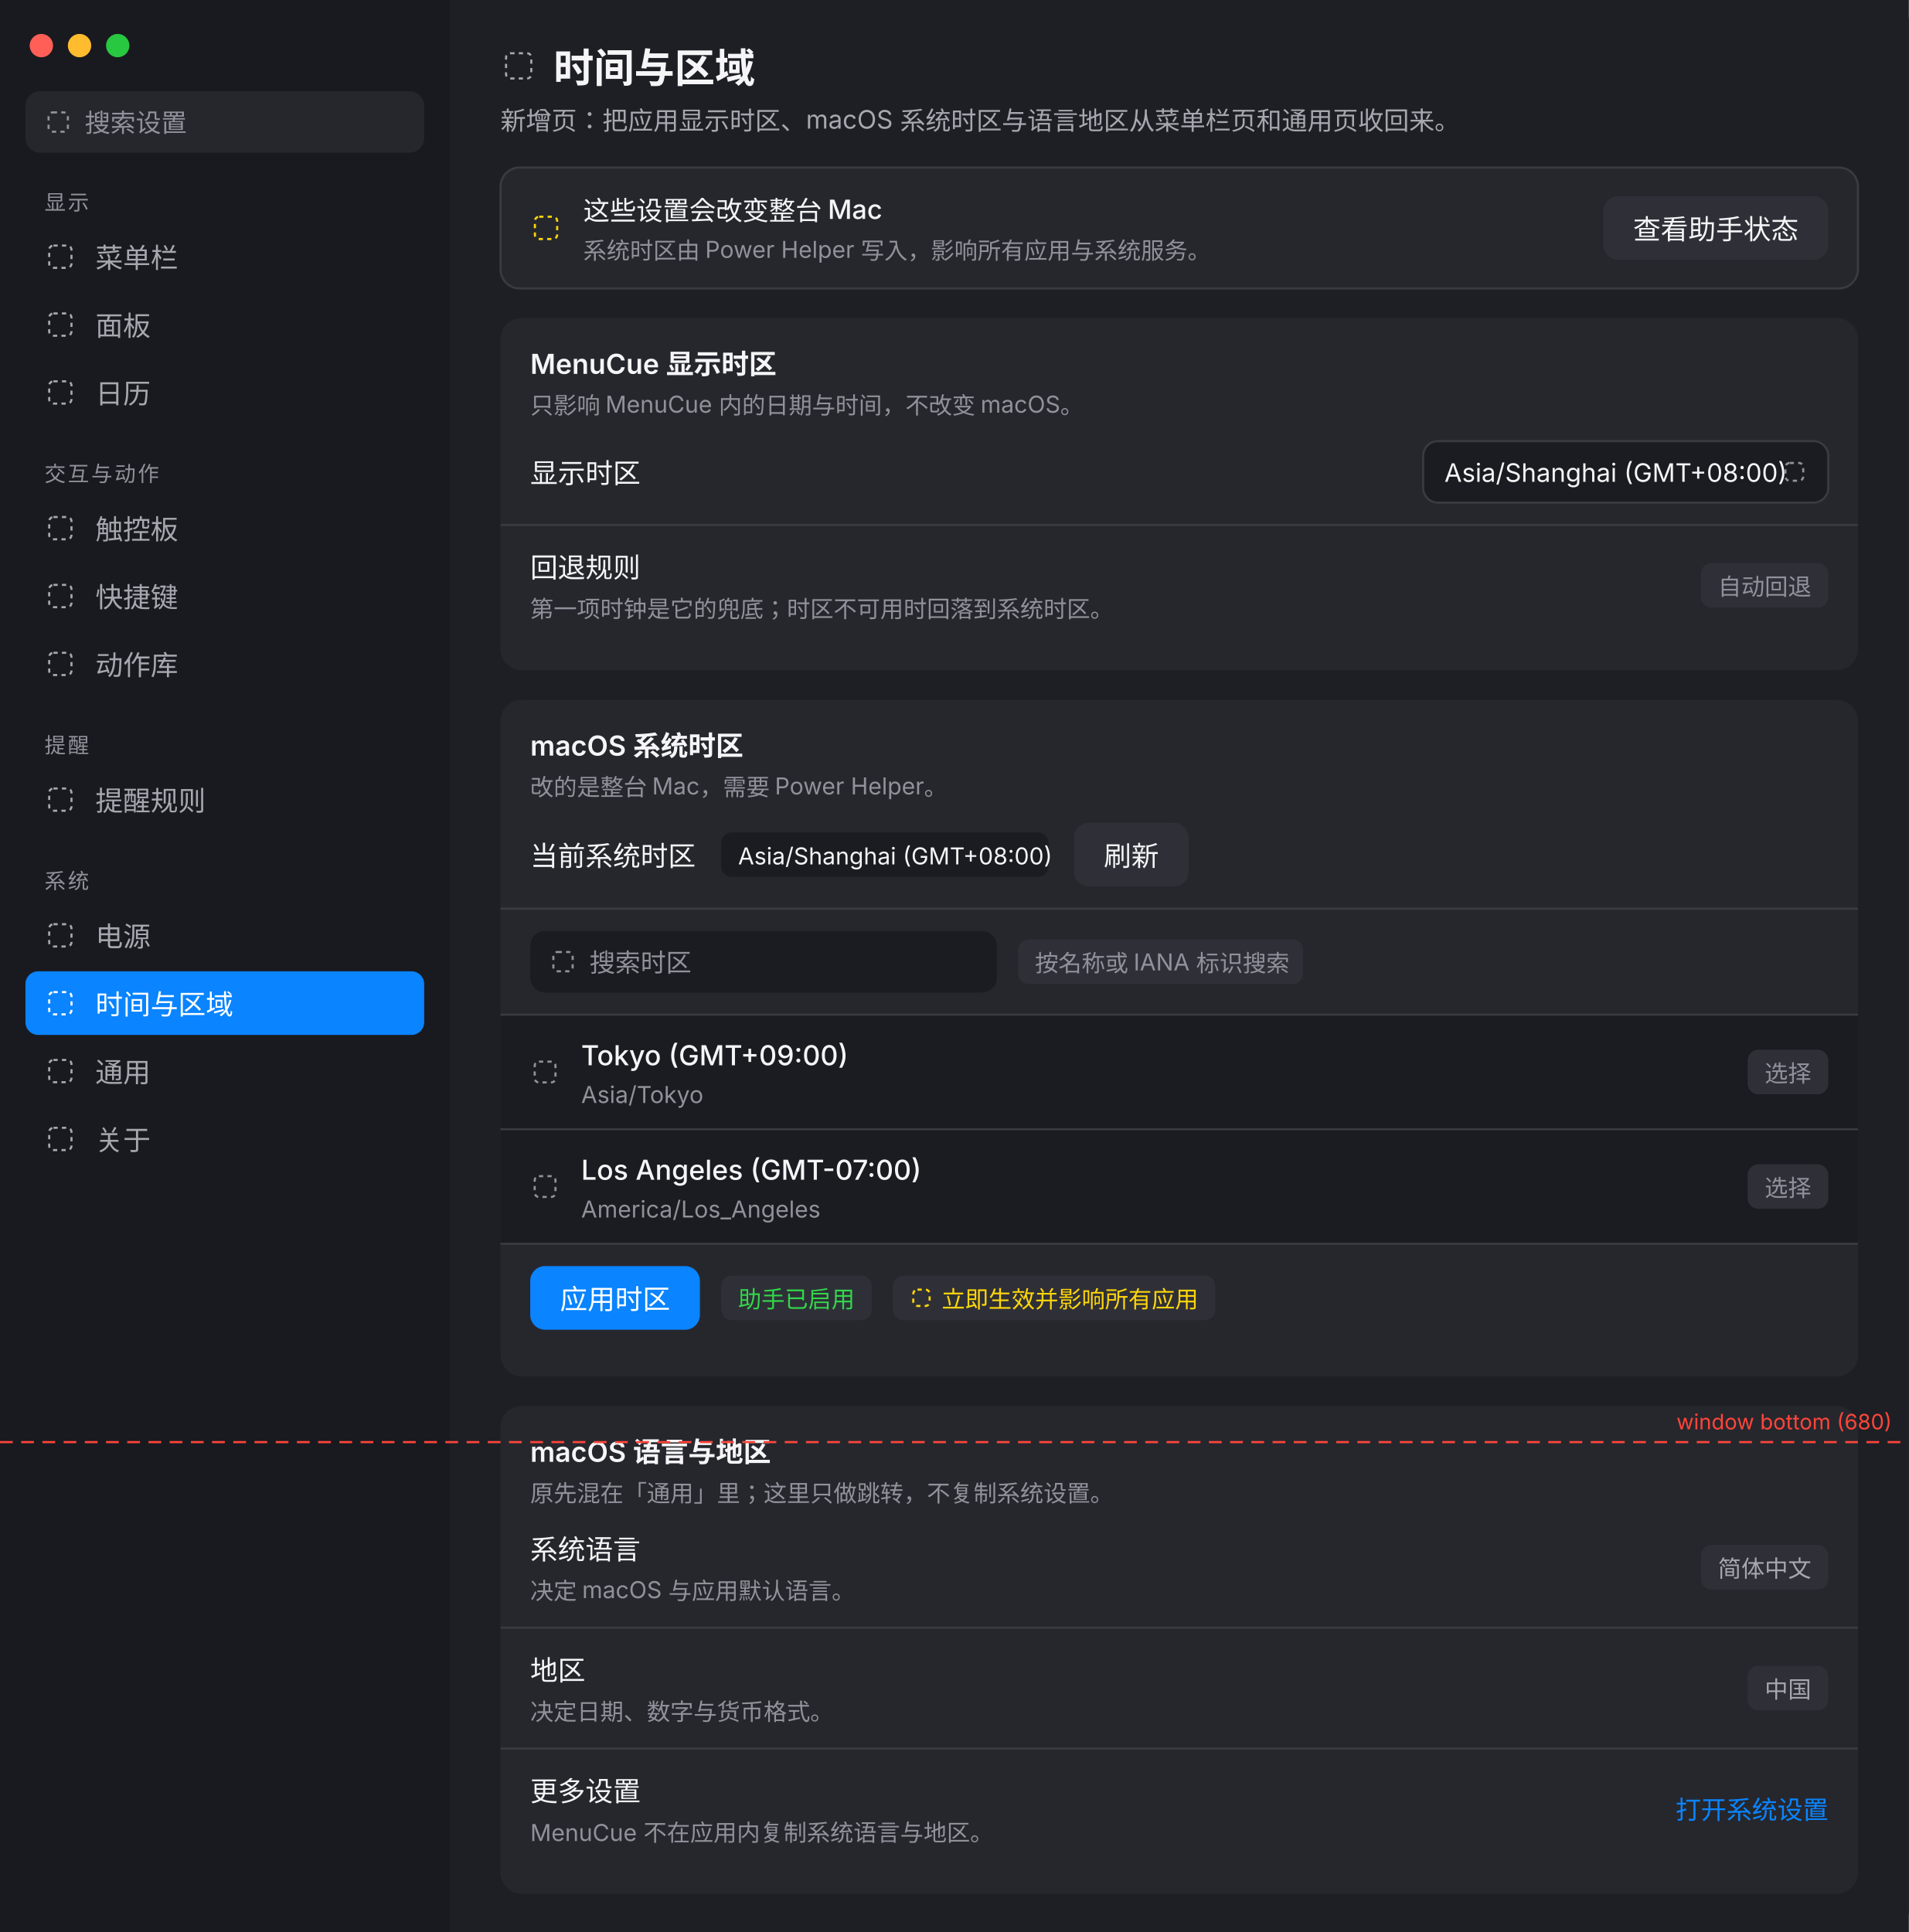
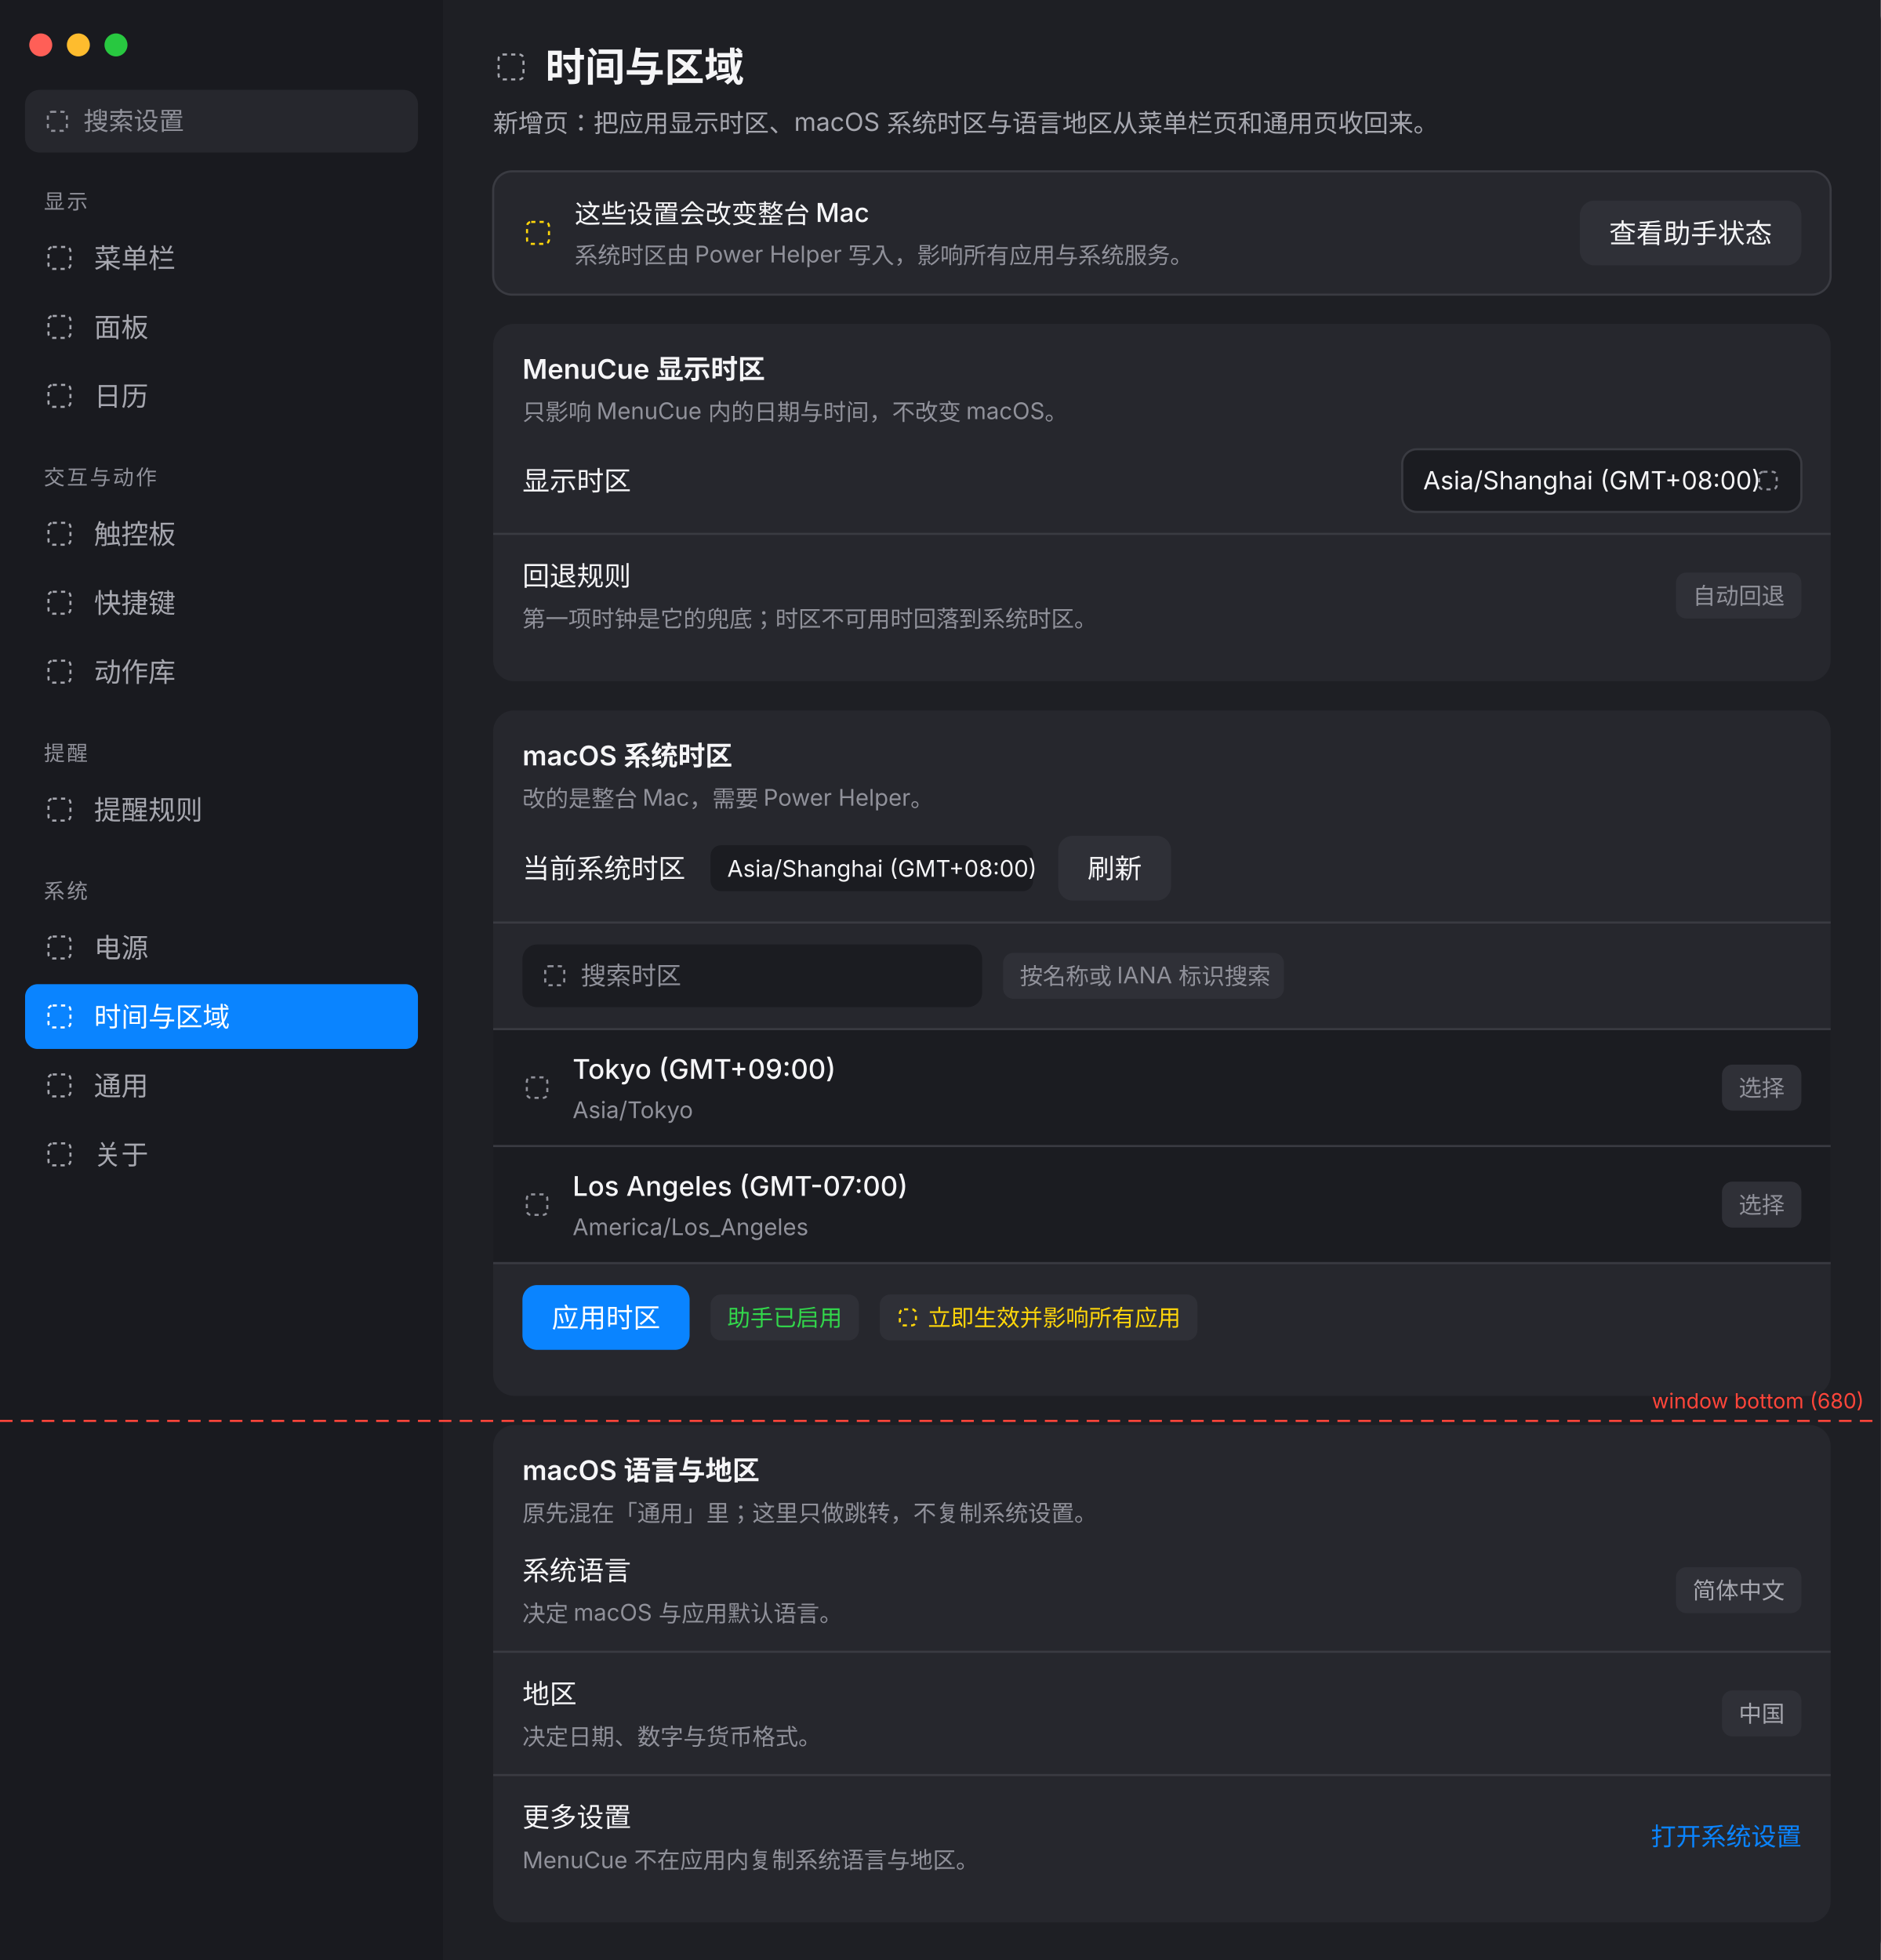
- <svg xmlns="http://www.w3.org/2000/svg" width="900" height="911" viewBox="0 0 900 911">
-   <rect width="900" height="911" fill="#1E1F24" />
-   <rect x="0.0" y="0.0" width="900.0" height="911.0" rx="10" fill="#1E1F24" />
-   <rect x="0.0" y="0.0" width="212.0" height="911.0" rx="0" fill="#191A1F" />
+ <svg xmlns="http://www.w3.org/2000/svg" width="900" height="938" viewBox="0 0 900 938">
+   <rect width="900" height="938" fill="#1E1F24" />
+   <rect x="0.0" y="0.0" width="900.0" height="938.0" rx="10" fill="#1E1F24" />
+   <rect x="0.0" y="0.0" width="212.0" height="938.0" rx="0" fill="#191A1F" />
  <ellipse cx="19.5" cy="21.5" rx="5.5" ry="5.5" fill="#FF5F57" />
  <ellipse cx="37.5" cy="21.5" rx="5.5" ry="5.5" fill="#FEBC2E" />
  <ellipse cx="55.5" cy="21.5" rx="5.5" ry="5.5" fill="#28C840" />
-   <rect x="12.0" y="43.0" width="188.0" height="29.0" rx="7" fill="#26272D" />
-   <rect x="22.9" y="53.0" width="9.1" height="9.1" rx="2" fill="none" stroke="#90919A" stroke-width="1" stroke-dasharray="2 2" />
+   <rect x="12.0" y="43.0" width="188.0" height="30.0" rx="7" fill="#26272D" />
+   <rect x="22.9" y="53.5" width="9.1" height="9.1" rx="2" fill="none" stroke="#90919A" stroke-width="1" stroke-dasharray="2 2" />
  <text x="40.0" y="62.2" font-family="Inter" font-size="12" font-weight="normal" letter-spacing="0" fill="#90919A">搜索设置</text>
-   <text x="21.0" y="99.0" font-family="Inter" font-size="10" font-weight="normal" letter-spacing="1" fill="#90919A">显示</text>
-   <rect x="23.2" y="115.8" width="10.5" height="10.5" rx="2" fill="none" stroke="#A6A7AF" stroke-width="1" stroke-dasharray="2 2" />
-   <text x="45.0" y="126.3" font-family="Inter" font-size="13" font-weight="normal" letter-spacing="0" fill="#A6A7AF">菜单栏</text>
-   <rect x="23.2" y="147.8" width="10.5" height="10.5" rx="2" fill="none" stroke="#A6A7AF" stroke-width="1" stroke-dasharray="2 2" />
-   <text x="45.0" y="158.3" font-family="Inter" font-size="13" font-weight="normal" letter-spacing="0" fill="#A6A7AF">面板</text>
-   <rect x="23.2" y="179.8" width="10.5" height="10.5" rx="2" fill="none" stroke="#A6A7AF" stroke-width="1" stroke-dasharray="2 2" />
-   <text x="45.0" y="190.3" font-family="Inter" font-size="13" font-weight="normal" letter-spacing="0" fill="#A6A7AF">日历</text>
-   <text x="21.0" y="227.0" font-family="Inter" font-size="10" font-weight="normal" letter-spacing="1" fill="#90919A">交互与动作</text>
-   <rect x="23.2" y="243.8" width="10.5" height="10.5" rx="2" fill="none" stroke="#A6A7AF" stroke-width="1" stroke-dasharray="2 2" />
-   <text x="45.0" y="254.3" font-family="Inter" font-size="13" font-weight="normal" letter-spacing="0" fill="#A6A7AF">触控板</text>
-   <rect x="23.2" y="275.8" width="10.5" height="10.5" rx="2" fill="none" stroke="#A6A7AF" stroke-width="1" stroke-dasharray="2 2" />
-   <text x="45.0" y="286.3" font-family="Inter" font-size="13" font-weight="normal" letter-spacing="0" fill="#A6A7AF">快捷键</text>
-   <rect x="23.2" y="307.8" width="10.5" height="10.5" rx="2" fill="none" stroke="#A6A7AF" stroke-width="1" stroke-dasharray="2 2" />
-   <text x="45.0" y="318.3" font-family="Inter" font-size="13" font-weight="normal" letter-spacing="0" fill="#A6A7AF">动作库</text>
-   <text x="21.0" y="355.0" font-family="Inter" font-size="10" font-weight="normal" letter-spacing="1" fill="#90919A">提醒</text>
-   <rect x="23.2" y="371.8" width="10.5" height="10.5" rx="2" fill="none" stroke="#A6A7AF" stroke-width="1" stroke-dasharray="2 2" />
-   <text x="45.0" y="382.3" font-family="Inter" font-size="13" font-weight="normal" letter-spacing="0" fill="#A6A7AF">提醒规则</text>
-   <text x="21.0" y="419.0" font-family="Inter" font-size="10" font-weight="normal" letter-spacing="1" fill="#90919A">系统</text>
-   <rect x="23.2" y="435.8" width="10.5" height="10.5" rx="2" fill="none" stroke="#A6A7AF" stroke-width="1" stroke-dasharray="2 2" />
-   <text x="45.0" y="446.3" font-family="Inter" font-size="13" font-weight="normal" letter-spacing="0" fill="#A6A7AF">电源</text>
-   <rect x="12.0" y="458.0" width="188.0" height="30.0" rx="6" fill="#0A84FF" />
-   <rect x="23.2" y="467.8" width="10.5" height="10.5" rx="2" fill="none" stroke="#FFFFFF" stroke-width="1" stroke-dasharray="2 2" />
-   <text x="45.0" y="478.3" font-family="Inter" font-size="13" font-weight="normal" letter-spacing="0" fill="#FFFFFF">时间与区域</text>
-   <rect x="23.2" y="499.8" width="10.5" height="10.5" rx="2" fill="none" stroke="#A6A7AF" stroke-width="1" stroke-dasharray="2 2" />
-   <text x="45.0" y="510.3" font-family="Inter" font-size="13" font-weight="normal" letter-spacing="0" fill="#A6A7AF">通用</text>
-   <rect x="23.2" y="531.8" width="10.5" height="10.5" rx="2" fill="none" stroke="#A6A7AF" stroke-width="1" stroke-dasharray="2 2" />
-   <text x="45.0" y="542.3" font-family="Inter" font-size="13" font-weight="normal" letter-spacing="0" fill="#A6A7AF">关于</text>
-   <rect x="238.6" y="25.1" width="11.9" height="11.9" rx="2" fill="none" stroke="#A6A7AF" stroke-width="1" stroke-dasharray="2 2" />
+   <text x="21.0" y="100.0" font-family="Inter" font-size="10" font-weight="normal" letter-spacing="1" fill="#90919A">显示</text>
+   <rect x="23.2" y="118.2" width="10.5" height="10.5" rx="2" fill="none" stroke="#A6A7AF" stroke-width="1" stroke-dasharray="2 2" />
+   <text x="45.0" y="128.3" font-family="Inter" font-size="13" font-weight="normal" letter-spacing="0" fill="#A6A7AF">菜单栏</text>
+   <rect x="23.2" y="151.2" width="10.5" height="10.5" rx="2" fill="none" stroke="#A6A7AF" stroke-width="1" stroke-dasharray="2 2" />
+   <text x="45.0" y="161.3" font-family="Inter" font-size="13" font-weight="normal" letter-spacing="0" fill="#A6A7AF">面板</text>
+   <rect x="23.2" y="184.2" width="10.5" height="10.5" rx="2" fill="none" stroke="#A6A7AF" stroke-width="1" stroke-dasharray="2 2" />
+   <text x="45.0" y="194.3" font-family="Inter" font-size="13" font-weight="normal" letter-spacing="0" fill="#A6A7AF">日历</text>
+   <text x="21.0" y="232.0" font-family="Inter" font-size="10" font-weight="normal" letter-spacing="1" fill="#90919A">交互与动作</text>
+   <rect x="23.2" y="250.2" width="10.5" height="10.5" rx="2" fill="none" stroke="#A6A7AF" stroke-width="1" stroke-dasharray="2 2" />
+   <text x="45.0" y="260.3" font-family="Inter" font-size="13" font-weight="normal" letter-spacing="0" fill="#A6A7AF">触控板</text>
+   <rect x="23.2" y="283.2" width="10.5" height="10.5" rx="2" fill="none" stroke="#A6A7AF" stroke-width="1" stroke-dasharray="2 2" />
+   <text x="45.0" y="293.3" font-family="Inter" font-size="13" font-weight="normal" letter-spacing="0" fill="#A6A7AF">快捷键</text>
+   <rect x="23.2" y="316.2" width="10.5" height="10.5" rx="2" fill="none" stroke="#A6A7AF" stroke-width="1" stroke-dasharray="2 2" />
+   <text x="45.0" y="326.3" font-family="Inter" font-size="13" font-weight="normal" letter-spacing="0" fill="#A6A7AF">动作库</text>
+   <text x="21.0" y="364.0" font-family="Inter" font-size="10" font-weight="normal" letter-spacing="1" fill="#90919A">提醒</text>
+   <rect x="23.2" y="382.2" width="10.5" height="10.5" rx="2" fill="none" stroke="#A6A7AF" stroke-width="1" stroke-dasharray="2 2" />
+   <text x="45.0" y="392.3" font-family="Inter" font-size="13" font-weight="normal" letter-spacing="0" fill="#A6A7AF">提醒规则</text>
+   <text x="21.0" y="430.0" font-family="Inter" font-size="10" font-weight="normal" letter-spacing="1" fill="#90919A">系统</text>
+   <rect x="23.2" y="448.2" width="10.5" height="10.5" rx="2" fill="none" stroke="#A6A7AF" stroke-width="1" stroke-dasharray="2 2" />
+   <text x="45.0" y="458.3" font-family="Inter" font-size="13" font-weight="normal" letter-spacing="0" fill="#A6A7AF">电源</text>
+   <rect x="12.0" y="471.0" width="188.0" height="31.0" rx="6" fill="#0A84FF" />
+   <rect x="23.2" y="481.2" width="10.5" height="10.5" rx="2" fill="none" stroke="#FFFFFF" stroke-width="1" stroke-dasharray="2 2" />
+   <text x="45.0" y="491.3" font-family="Inter" font-size="13" font-weight="normal" letter-spacing="0" fill="#FFFFFF">时间与区域</text>
+   <rect x="23.2" y="514.2" width="10.5" height="10.5" rx="2" fill="none" stroke="#A6A7AF" stroke-width="1" stroke-dasharray="2 2" />
+   <text x="45.0" y="524.3" font-family="Inter" font-size="13" font-weight="normal" letter-spacing="0" fill="#A6A7AF">通用</text>
+   <rect x="23.2" y="547.2" width="10.5" height="10.5" rx="2" fill="none" stroke="#A6A7AF" stroke-width="1" stroke-dasharray="2 2" />
+   <text x="45.0" y="557.3" font-family="Inter" font-size="13" font-weight="normal" letter-spacing="0" fill="#A6A7AF">关于</text>
+   <rect x="238.6" y="26.1" width="11.9" height="11.9" rx="2" fill="none" stroke="#A6A7AF" stroke-width="1" stroke-dasharray="2 2" />
  <text x="261.0" y="38.9" font-family="Inter" font-size="19" font-weight="600" letter-spacing="0" fill="#F5F5F7">时间与区域</text>
-   <text x="236.0" y="61.2" font-family="Inter" font-size="12" font-weight="normal" letter-spacing="0" fill="#A6A7AF">新增页：把应用显示时区、macOS 系统时区与语言地区从菜单栏页和通用页收回来。</text>
-   <rect x="236.0" y="79.0" width="640.0" height="57.0" rx="9" fill="#26272D" />
-   <rect x="236.0" y="79.0" width="640.0" height="57.0" rx="9" fill="none" stroke="#3A3B42" stroke-width="1" />
-   <rect x="252.2" y="102.2" width="10.5" height="10.5" rx="2" fill="none" stroke="#FFD60A" stroke-width="1" stroke-dasharray="2 2" />
-   <text x="275.0" y="103.8" font-family="Inter" font-size="12.5" font-weight="500" letter-spacing="0" fill="#F5F5F7">这些设置会改变整台 Mac</text>
-   <text x="275.0" y="122.1" font-family="Inter" font-size="11" font-weight="normal" letter-spacing="0" fill="#90919A">系统时区由 Power Helper 写入，影响所有应用与系统服务。</text>
-   <rect x="756.0" y="92.5" width="106.0" height="30.0" rx="7" fill="#2F3037" />
-   <text x="770.0" y="112.8" font-family="Inter" font-size="13" font-weight="normal" letter-spacing="0" fill="#F5F5F7">查看助手状态</text>
-   <rect x="236.0" y="150.0" width="640.0" height="166.0" rx="10" fill="#26272D" />
-   <text x="250.0" y="176.3" font-family="Inter" font-size="13" font-weight="600" letter-spacing="0" fill="#F5F5F7">MenuCue 显示时区</text>
-   <text x="250.0" y="195.1" font-family="Inter" font-size="11" font-weight="normal" letter-spacing="0" fill="#90919A">只影响 MenuCue 内的日期与时间，不改变 macOS。</text>
-   <text x="250.0" y="227.8" font-family="Inter" font-size="13" font-weight="500" letter-spacing="0" fill="#F5F5F7">显示时区</text>
-   <rect x="671.0" y="208.0" width="191.0" height="29.0" rx="7" fill="#1B1C21" />
-   <rect x="671.0" y="208.0" width="191.0" height="29.0" rx="7" fill="none" stroke="#3A3B42" stroke-width="1" />
-   <text x="681.0" y="227.2" font-family="Inter" font-size="12" font-weight="value" letter-spacing="0" fill="#F5F5F7">Asia/Shanghai (GMT+08:00)</text>
-   <rect x="841.8" y="218.3" width="8.4" height="8.4" rx="2" fill="none" stroke="#90919A" stroke-width="1" stroke-dasharray="2 2" />
-   <rect x="236.0" y="247.0" width="640.0" height="1.0" rx="0" fill="#3A3B42" />
-   <text x="250.0" y="272.3" font-family="Inter" font-size="13" font-weight="500" letter-spacing="0" fill="#F5F5F7">回退规则</text>
-   <text x="250.0" y="291.1" font-family="Inter" font-size="11" font-weight="normal" letter-spacing="0" fill="#90919A">第一项时钟是它的兜底；时区不可用时回落到系统时区。</text>
-   <rect x="802.0" y="265.5" width="60.0" height="21.0" rx="5" fill="#2F3037" />
-   <text x="810.0" y="280.6" font-family="Inter" font-size="11" font-weight="t" letter-spacing="0" fill="#90919A">自动回退</text>
-   <rect x="236.0" y="330.0" width="640.0" height="319.0" rx="10" fill="#26272D" />
-   <text x="250.0" y="356.3" font-family="Inter" font-size="13" font-weight="600" letter-spacing="0" fill="#F5F5F7">macOS 系统时区</text>
-   <text x="250.0" y="375.1" font-family="Inter" font-size="11" font-weight="normal" letter-spacing="0" fill="#90919A">改的是整台 Mac，需要 Power Helper。</text>
-   <text x="250.0" y="408.3" font-family="Inter" font-size="13" font-weight="500" letter-spacing="0" fill="#F5F5F7">当前系统时区</text>
-   <rect x="340.0" y="392.5" width="154.4" height="21.0" rx="5" fill="#1B1C21" />
-   <text x="348.0" y="407.6" font-family="Inter" font-size="11" font-weight="t" letter-spacing="0" fill="#F5F5F7">Asia/Shanghai (GMT+08:00)</text>
-   <rect x="506.4" y="388.0" width="54.0" height="30.0" rx="7" fill="#2F3037" />
-   <text x="520.4" y="408.3" font-family="Inter" font-size="13" font-weight="normal" letter-spacing="0" fill="#F5F5F7">刷新</text>
-   <rect x="236.0" y="428.0" width="640.0" height="1.0" rx="0" fill="#3A3B42" />
-   <rect x="250.0" y="439.0" width="220.0" height="29.0" rx="7" fill="#1B1C21" />
-   <rect x="260.9" y="448.9" width="9.1" height="9.1" rx="2" fill="none" stroke="#90919A" stroke-width="1" stroke-dasharray="2 2" />
-   <text x="278.0" y="458.2" font-family="Inter" font-size="12" font-weight="t" letter-spacing="0" fill="#90919A">搜索时区</text>
-   <rect x="480.0" y="443.0" width="134.4" height="21.0" rx="5" fill="#2F3037" />
-   <text x="488.0" y="458.1" font-family="Inter" font-size="11" font-weight="t" letter-spacing="0" fill="#90919A">按名称或 IANA 标识搜索</text>
-   <rect x="236.0" y="478.0" width="640.0" height="1.0" rx="0" fill="#3A3B42" />
-   <rect x="236.0" y="479.0" width="640.0" height="53.0" rx="0" fill="#1B1C21" />
-   <rect x="252.1" y="500.6" width="9.8" height="9.8" rx="2" fill="none" stroke="#90919A" stroke-width="1" stroke-dasharray="2 2" />
-   <text x="274.0" y="502.3" font-family="Inter" font-size="13" font-weight="500" letter-spacing="0" fill="#F5F5F7">Tokyo (GMT+09:00)</text>
-   <text x="274.0" y="520.1" font-family="Inter" font-size="11" font-weight="normal" letter-spacing="0" fill="#90919A">Asia/Tokyo</text>
-   <rect x="824.0" y="495.0" width="38.0" height="21.0" rx="5" fill="#2F3037" />
-   <text x="832.0" y="510.1" font-family="Inter" font-size="11" font-weight="t" letter-spacing="0" fill="#90919A">选择</text>
-   <rect x="236.0" y="532.0" width="640.0" height="1.0" rx="0" fill="#3A3B42" />
-   <rect x="236.0" y="533.0" width="640.0" height="53.0" rx="0" fill="#1B1C21" />
-   <rect x="252.1" y="554.6" width="9.8" height="9.8" rx="2" fill="none" stroke="#90919A" stroke-width="1" stroke-dasharray="2 2" />
-   <text x="274.0" y="556.3" font-family="Inter" font-size="13" font-weight="500" letter-spacing="0" fill="#F5F5F7">Los Angeles (GMT-07:00)</text>
-   <text x="274.0" y="574.1" font-family="Inter" font-size="11" font-weight="normal" letter-spacing="0" fill="#90919A">America/Los_Angeles</text>
-   <rect x="824.0" y="549.0" width="38.0" height="21.0" rx="5" fill="#2F3037" />
-   <text x="832.0" y="564.1" font-family="Inter" font-size="11" font-weight="t" letter-spacing="0" fill="#90919A">选择</text>
-   <rect x="236.0" y="586.0" width="640.0" height="1.0" rx="0" fill="#3A3B42" />
-   <rect x="250.0" y="597.0" width="80.0" height="30.0" rx="7" fill="#0A84FF" />
-   <text x="264.0" y="617.3" font-family="Inter" font-size="13" font-weight="normal" letter-spacing="0" fill="#FFFFFF">应用时区</text>
-   <rect x="340.0" y="601.5" width="71.0" height="21.0" rx="5" fill="#2F3037" />
-   <text x="348.0" y="616.6" font-family="Inter" font-size="11" font-weight="t" letter-spacing="0" fill="#32D74B">助手已启用</text>
-   <rect x="421.0" y="601.5" width="152.0" height="21.0" rx="5" fill="#2F3037" />
-   <rect x="430.6" y="608.1" width="7.7" height="7.7" rx="2" fill="none" stroke="#FFD60A" stroke-width="1" stroke-dasharray="2 2" />
-   <text x="444.0" y="616.6" font-family="Inter" font-size="11" font-weight="t" letter-spacing="0" fill="#FFD60A">立即生效并影响所有应用</text>
-   <rect x="236.0" y="663.0" width="640.0" height="230.0" rx="10" fill="#26272D" />
-   <text x="250.0" y="689.3" font-family="Inter" font-size="13" font-weight="600" letter-spacing="0" fill="#F5F5F7">macOS 语言与地区</text>
-   <text x="250.0" y="708.1" font-family="Inter" font-size="11" font-weight="normal" letter-spacing="0" fill="#90919A">原先混在「通用」里；这里只做跳转，不复制系统设置。</text>
-   <text x="250.0" y="735.3" font-family="Inter" font-size="13" font-weight="500" letter-spacing="0" fill="#F5F5F7">系统语言</text>
-   <text x="250.0" y="754.1" font-family="Inter" font-size="11" font-weight="normal" letter-spacing="0" fill="#90919A">决定 macOS 与应用默认语言。</text>
-   <rect x="802.0" y="728.5" width="60.0" height="21.0" rx="5" fill="#2F3037" />
-   <text x="810.0" y="743.6" font-family="Inter" font-size="11" font-weight="t" letter-spacing="0" fill="#A6A7AF">简体中文</text>
-   <rect x="236.0" y="767.0" width="640.0" height="1.0" rx="0" fill="#3A3B42" />
-   <text x="250.0" y="792.3" font-family="Inter" font-size="13" font-weight="500" letter-spacing="0" fill="#F5F5F7">地区</text>
-   <text x="250.0" y="811.1" font-family="Inter" font-size="11" font-weight="normal" letter-spacing="0" fill="#90919A">决定日期、数字与货币格式。</text>
-   <rect x="824.0" y="785.5" width="38.0" height="21.0" rx="5" fill="#2F3037" />
-   <text x="832.0" y="800.6" font-family="Inter" font-size="11" font-weight="t" letter-spacing="0" fill="#A6A7AF">中国</text>
-   <rect x="236.0" y="824.0" width="640.0" height="1.0" rx="0" fill="#3A3B42" />
-   <text x="250.0" y="849.3" font-family="Inter" font-size="13" font-weight="500" letter-spacing="0" fill="#F5F5F7">更多设置</text>
-   <text x="250.0" y="868.1" font-family="Inter" font-size="11" font-weight="normal" letter-spacing="0" fill="#90919A">MenuCue 不在应用内复制系统语言与地区。</text>
-   <text x="790.0" y="857.7" font-family="Inter" font-size="12" font-weight="normal" letter-spacing="0" fill="#0A84FF">打开系统设置</text>
+   <text x="236.0" y="63.2" font-family="Inter" font-size="12" font-weight="normal" letter-spacing="0" fill="#A6A7AF">新增页：把应用显示时区、macOS 系统时区与语言地区从菜单栏页和通用页收回来。</text>
+   <rect x="236.0" y="82.0" width="640.0" height="59.0" rx="9" fill="#26272D" />
+   <rect x="236.0" y="82.0" width="640.0" height="59.0" rx="9" fill="none" stroke="#3A3B42" stroke-width="1" />
+   <rect x="252.2" y="106.2" width="10.5" height="10.5" rx="2" fill="none" stroke="#FFD60A" stroke-width="1" stroke-dasharray="2 2" />
+   <text x="275.0" y="106.8" font-family="Inter" font-size="12.5" font-weight="500" letter-spacing="0" fill="#F5F5F7">这些设置会改变整台 Mac</text>
+   <text x="275.0" y="126.1" font-family="Inter" font-size="11" font-weight="normal" letter-spacing="0" fill="#90919A">系统时区由 Power Helper 写入，影响所有应用与系统服务。</text>
+   <rect x="756.0" y="96.0" width="106.0" height="31.0" rx="7" fill="#2F3037" />
+   <text x="770.0" y="116.3" font-family="Inter" font-size="13" font-weight="normal" letter-spacing="0" fill="#F5F5F7">查看助手状态</text>
+   <rect x="236.0" y="155.0" width="640.0" height="171.0" rx="10" fill="#26272D" />
+   <text x="250.0" y="181.3" font-family="Inter" font-size="13" font-weight="600" letter-spacing="0" fill="#F5F5F7">MenuCue 显示时区</text>
+   <text x="250.0" y="201.1" font-family="Inter" font-size="11" font-weight="normal" letter-spacing="0" fill="#90919A">只影响 MenuCue 内的日期与时间，不改变 macOS。</text>
+   <text x="250.0" y="234.8" font-family="Inter" font-size="13" font-weight="500" letter-spacing="0" fill="#F5F5F7">显示时区</text>
+   <rect x="671.0" y="215.0" width="191.0" height="30.0" rx="7" fill="#1B1C21" />
+   <rect x="671.0" y="215.0" width="191.0" height="30.0" rx="7" fill="none" stroke="#3A3B42" stroke-width="1" />
+   <text x="681.0" y="234.2" font-family="Inter" font-size="12" font-weight="value" letter-spacing="0" fill="#F5F5F7">Asia/Shanghai (GMT+08:00)</text>
+   <rect x="841.8" y="225.8" width="8.4" height="8.4" rx="2" fill="none" stroke="#90919A" stroke-width="1" stroke-dasharray="2 2" />
+   <rect x="236.0" y="255.0" width="640.0" height="1.0" rx="0" fill="#3A3B42" />
+   <text x="250.0" y="280.3" font-family="Inter" font-size="13" font-weight="500" letter-spacing="0" fill="#F5F5F7">回退规则</text>
+   <text x="250.0" y="300.1" font-family="Inter" font-size="11" font-weight="normal" letter-spacing="0" fill="#90919A">第一项时钟是它的兜底；时区不可用时回落到系统时区。</text>
+   <rect x="802.0" y="274.0" width="60.0" height="22.0" rx="5" fill="#2F3037" />
+   <text x="810.0" y="289.1" font-family="Inter" font-size="11" font-weight="t" letter-spacing="0" fill="#90919A">自动回退</text>
+   <rect x="236.0" y="340.0" width="640.0" height="328.0" rx="10" fill="#26272D" />
+   <text x="250.0" y="366.3" font-family="Inter" font-size="13" font-weight="600" letter-spacing="0" fill="#F5F5F7">macOS 系统时区</text>
+   <text x="250.0" y="386.1" font-family="Inter" font-size="11" font-weight="normal" letter-spacing="0" fill="#90919A">改的是整台 Mac，需要 Power Helper。</text>
+   <text x="250.0" y="420.3" font-family="Inter" font-size="13" font-weight="500" letter-spacing="0" fill="#F5F5F7">当前系统时区</text>
+   <rect x="340.0" y="404.5" width="154.4" height="22.0" rx="5" fill="#1B1C21" />
+   <text x="348.0" y="419.6" font-family="Inter" font-size="11" font-weight="t" letter-spacing="0" fill="#F5F5F7">Asia/Shanghai (GMT+08:00)</text>
+   <rect x="506.4" y="400.0" width="54.0" height="31.0" rx="7" fill="#2F3037" />
+   <text x="520.4" y="420.3" font-family="Inter" font-size="13" font-weight="normal" letter-spacing="0" fill="#F5F5F7">刷新</text>
+   <rect x="236.0" y="441.0" width="640.0" height="1.0" rx="0" fill="#3A3B42" />
+   <rect x="250.0" y="452.0" width="220.0" height="30.0" rx="7" fill="#1B1C21" />
+   <rect x="260.9" y="462.4" width="9.1" height="9.1" rx="2" fill="none" stroke="#90919A" stroke-width="1" stroke-dasharray="2 2" />
+   <text x="278.0" y="471.2" font-family="Inter" font-size="12" font-weight="t" letter-spacing="0" fill="#90919A">搜索时区</text>
+   <rect x="480.0" y="456.0" width="134.4" height="22.0" rx="5" fill="#2F3037" />
+   <text x="488.0" y="471.1" font-family="Inter" font-size="11" font-weight="t" letter-spacing="0" fill="#90919A">按名称或 IANA 标识搜索</text>
+   <rect x="236.0" y="492.0" width="640.0" height="1.0" rx="0" fill="#3A3B42" />
+   <rect x="236.0" y="493.0" width="640.0" height="55.0" rx="0" fill="#1B1C21" />
+   <rect x="252.1" y="515.6" width="9.8" height="9.8" rx="2" fill="none" stroke="#90919A" stroke-width="1" stroke-dasharray="2 2" />
+   <text x="274.0" y="516.3" font-family="Inter" font-size="13" font-weight="500" letter-spacing="0" fill="#F5F5F7">Tokyo (GMT+09:00)</text>
+   <text x="274.0" y="535.1" font-family="Inter" font-size="11" font-weight="normal" letter-spacing="0" fill="#90919A">Asia/Tokyo</text>
+   <rect x="824.0" y="509.5" width="38.0" height="22.0" rx="5" fill="#2F3037" />
+   <text x="832.0" y="524.6" font-family="Inter" font-size="11" font-weight="t" letter-spacing="0" fill="#90919A">选择</text>
+   <rect x="236.0" y="548.0" width="640.0" height="1.0" rx="0" fill="#3A3B42" />
+   <rect x="236.0" y="549.0" width="640.0" height="55.0" rx="0" fill="#1B1C21" />
+   <rect x="252.1" y="571.6" width="9.8" height="9.8" rx="2" fill="none" stroke="#90919A" stroke-width="1" stroke-dasharray="2 2" />
+   <text x="274.0" y="572.3" font-family="Inter" font-size="13" font-weight="500" letter-spacing="0" fill="#F5F5F7">Los Angeles (GMT-07:00)</text>
+   <text x="274.0" y="591.1" font-family="Inter" font-size="11" font-weight="normal" letter-spacing="0" fill="#90919A">America/Los_Angeles</text>
+   <rect x="824.0" y="565.5" width="38.0" height="22.0" rx="5" fill="#2F3037" />
+   <text x="832.0" y="580.6" font-family="Inter" font-size="11" font-weight="t" letter-spacing="0" fill="#90919A">选择</text>
+   <rect x="236.0" y="604.0" width="640.0" height="1.0" rx="0" fill="#3A3B42" />
+   <rect x="250.0" y="615.0" width="80.0" height="31.0" rx="7" fill="#0A84FF" />
+   <text x="264.0" y="635.3" font-family="Inter" font-size="13" font-weight="normal" letter-spacing="0" fill="#FFFFFF">应用时区</text>
+   <rect x="340.0" y="619.5" width="71.0" height="22.0" rx="5" fill="#2F3037" />
+   <text x="348.0" y="634.6" font-family="Inter" font-size="11" font-weight="t" letter-spacing="0" fill="#32D74B">助手已启用</text>
+   <rect x="421.0" y="619.5" width="152.0" height="22.0" rx="5" fill="#2F3037" />
+   <rect x="430.6" y="626.6" width="7.7" height="7.7" rx="2" fill="none" stroke="#FFD60A" stroke-width="1" stroke-dasharray="2 2" />
+   <text x="444.0" y="634.6" font-family="Inter" font-size="11" font-weight="t" letter-spacing="0" fill="#FFD60A">立即生效并影响所有应用</text>
+   <rect x="236.0" y="682.0" width="640.0" height="238.0" rx="10" fill="#26272D" />
+   <text x="250.0" y="708.3" font-family="Inter" font-size="13" font-weight="600" letter-spacing="0" fill="#F5F5F7">macOS 语言与地区</text>
+   <text x="250.0" y="728.1" font-family="Inter" font-size="11" font-weight="normal" letter-spacing="0" fill="#90919A">原先混在「通用」里；这里只做跳转，不复制系统设置。</text>
+   <text x="250.0" y="756.3" font-family="Inter" font-size="13" font-weight="500" letter-spacing="0" fill="#F5F5F7">系统语言</text>
+   <text x="250.0" y="776.1" font-family="Inter" font-size="11" font-weight="normal" letter-spacing="0" fill="#90919A">决定 macOS 与应用默认语言。</text>
+   <rect x="802.0" y="750.0" width="60.0" height="22.0" rx="5" fill="#2F3037" />
+   <text x="810.0" y="765.1" font-family="Inter" font-size="11" font-weight="t" letter-spacing="0" fill="#A6A7AF">简体中文</text>
+   <rect x="236.0" y="790.0" width="640.0" height="1.0" rx="0" fill="#3A3B42" />
+   <text x="250.0" y="815.3" font-family="Inter" font-size="13" font-weight="500" letter-spacing="0" fill="#F5F5F7">地区</text>
+   <text x="250.0" y="835.1" font-family="Inter" font-size="11" font-weight="normal" letter-spacing="0" fill="#90919A">决定日期、数字与货币格式。</text>
+   <rect x="824.0" y="809.0" width="38.0" height="22.0" rx="5" fill="#2F3037" />
+   <text x="832.0" y="824.1" font-family="Inter" font-size="11" font-weight="t" letter-spacing="0" fill="#A6A7AF">中国</text>
+   <rect x="236.0" y="849.0" width="640.0" height="1.0" rx="0" fill="#3A3B42" />
+   <text x="250.0" y="874.3" font-family="Inter" font-size="13" font-weight="500" letter-spacing="0" fill="#F5F5F7">更多设置</text>
+   <text x="250.0" y="894.1" font-family="Inter" font-size="11" font-weight="normal" letter-spacing="0" fill="#90919A">MenuCue 不在应用内复制系统语言与地区。</text>
+   <text x="790.0" y="883.2" font-family="Inter" font-size="12" font-weight="normal" letter-spacing="0" fill="#0A84FF">打开系统设置</text>
  <line x1="0" y1="680" x2="900" y2="680" stroke="#FF453A" stroke-width="1" stroke-dasharray="6 4" />
  <text x="892" y="674" font-family="Inter" font-size="10" fill="#FF453A" text-anchor="end">window bottom (680)</text>
</svg>
